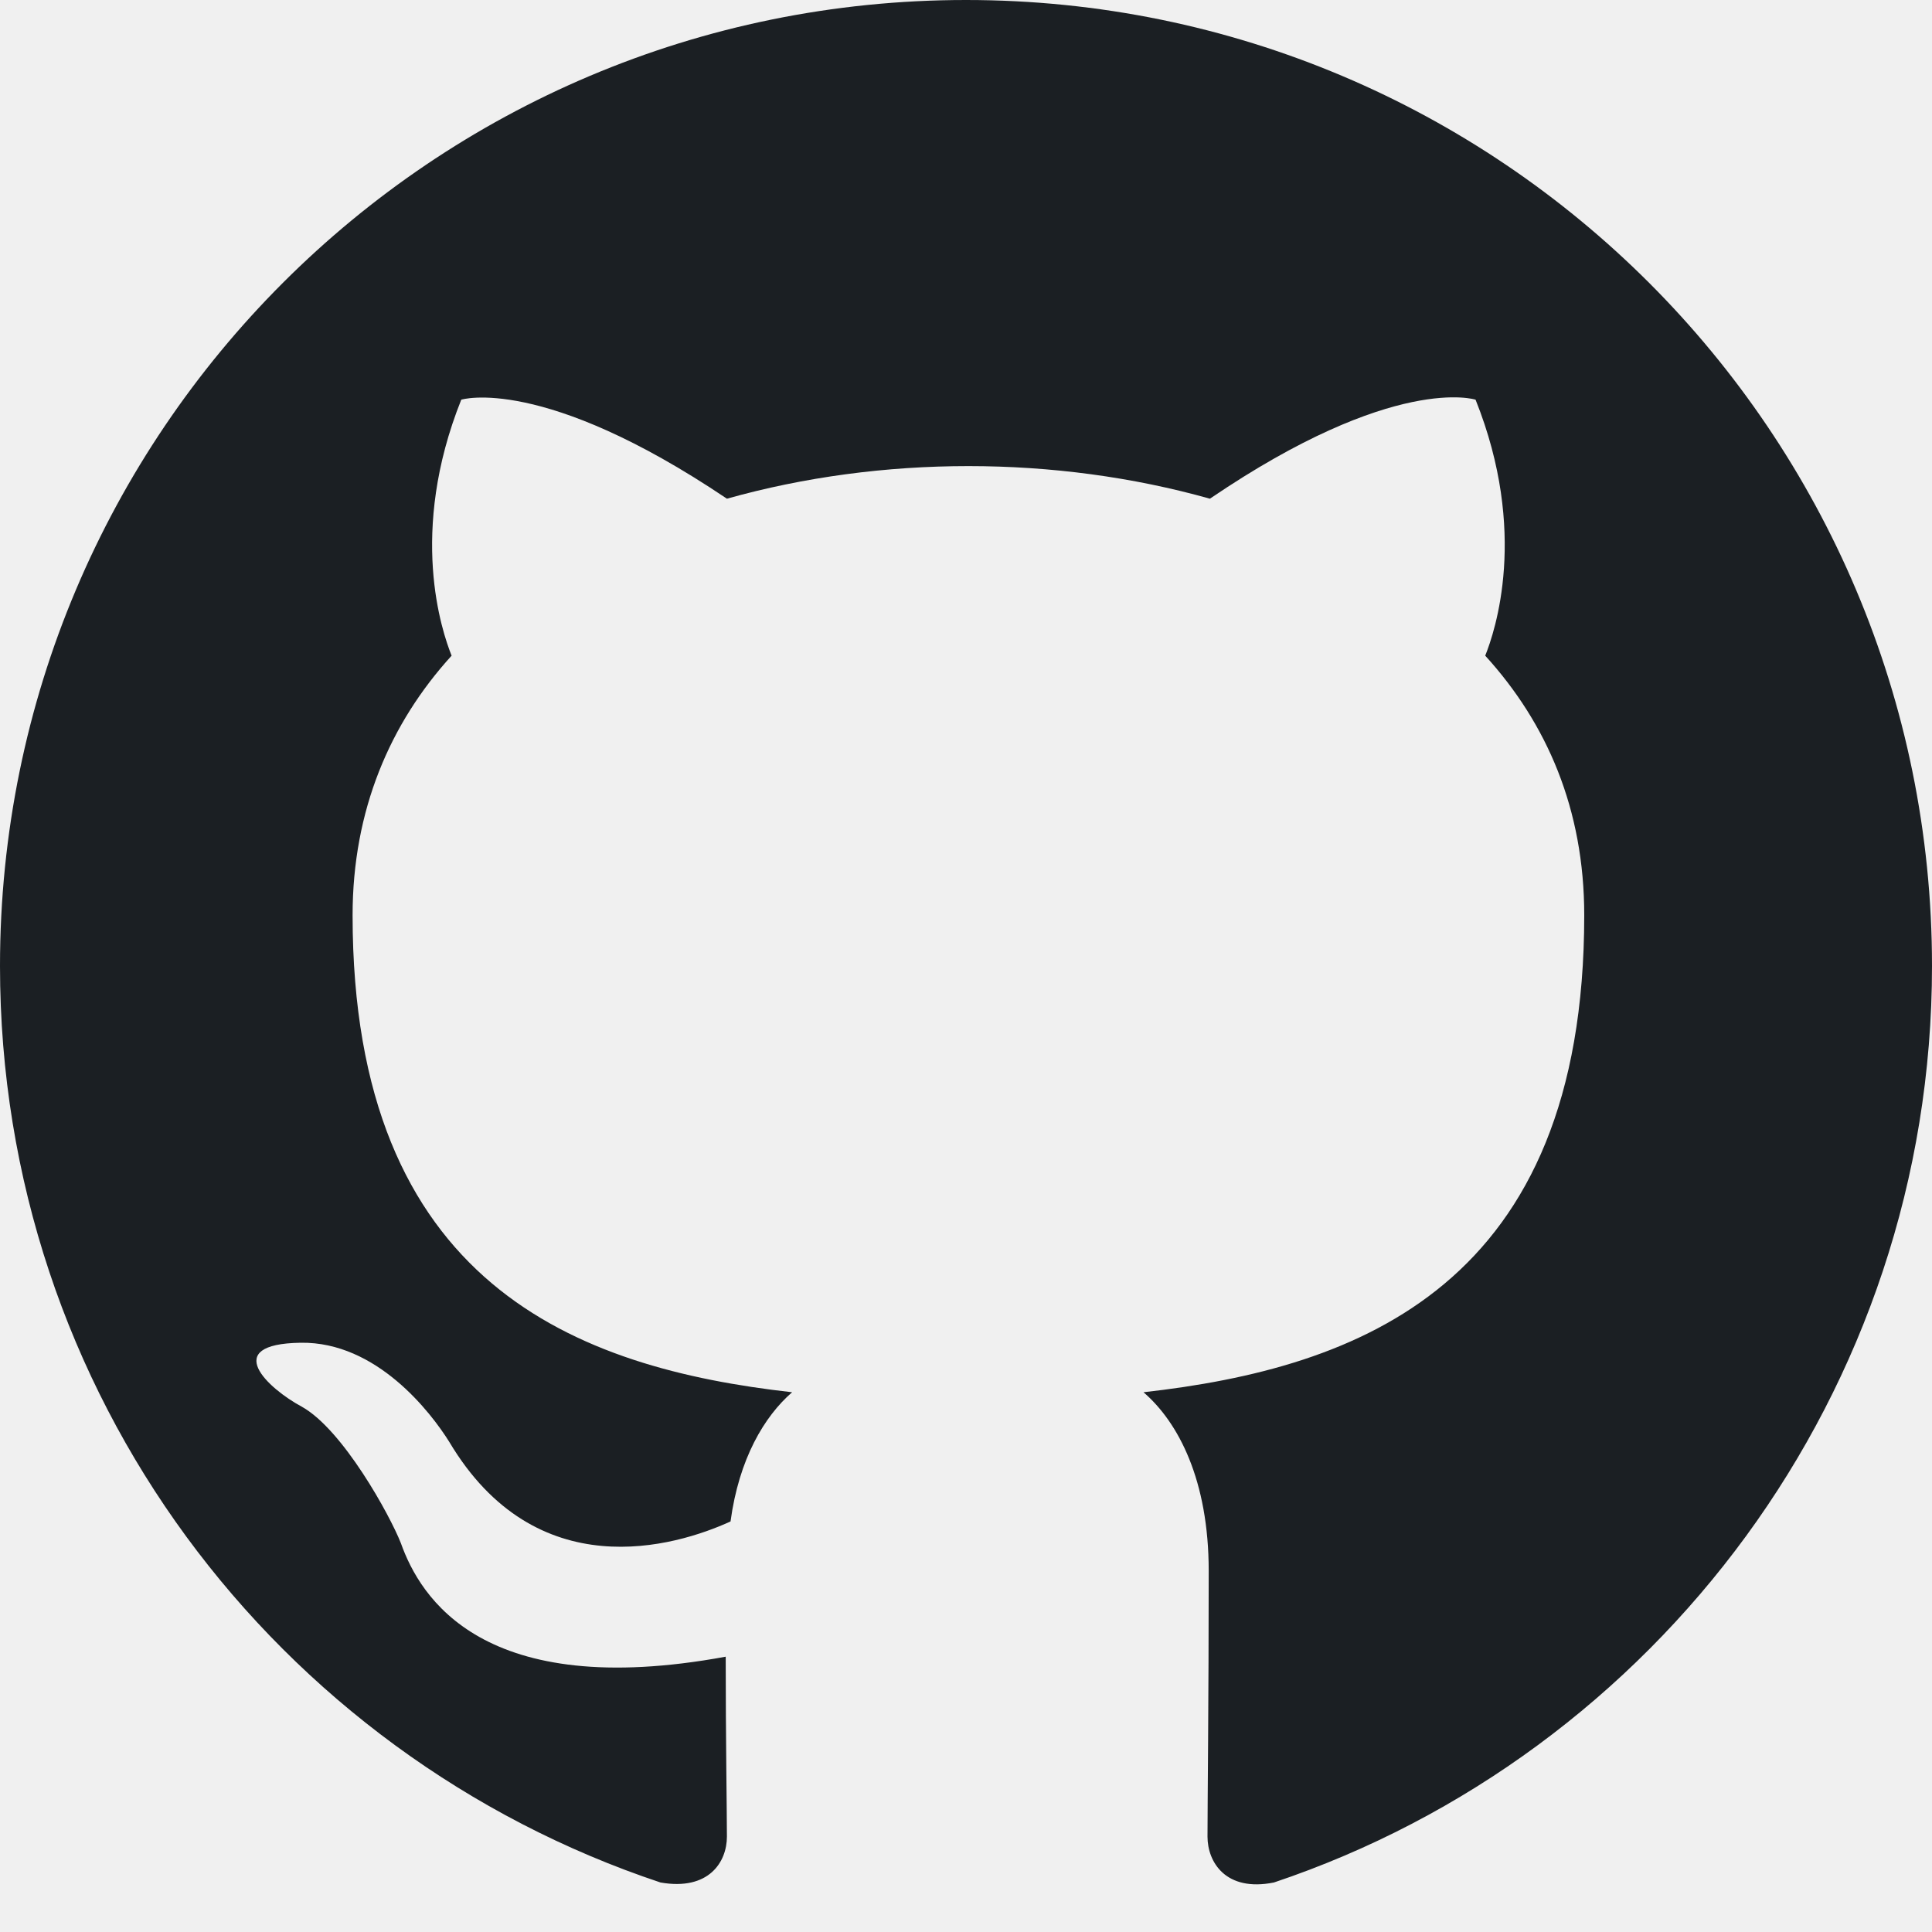
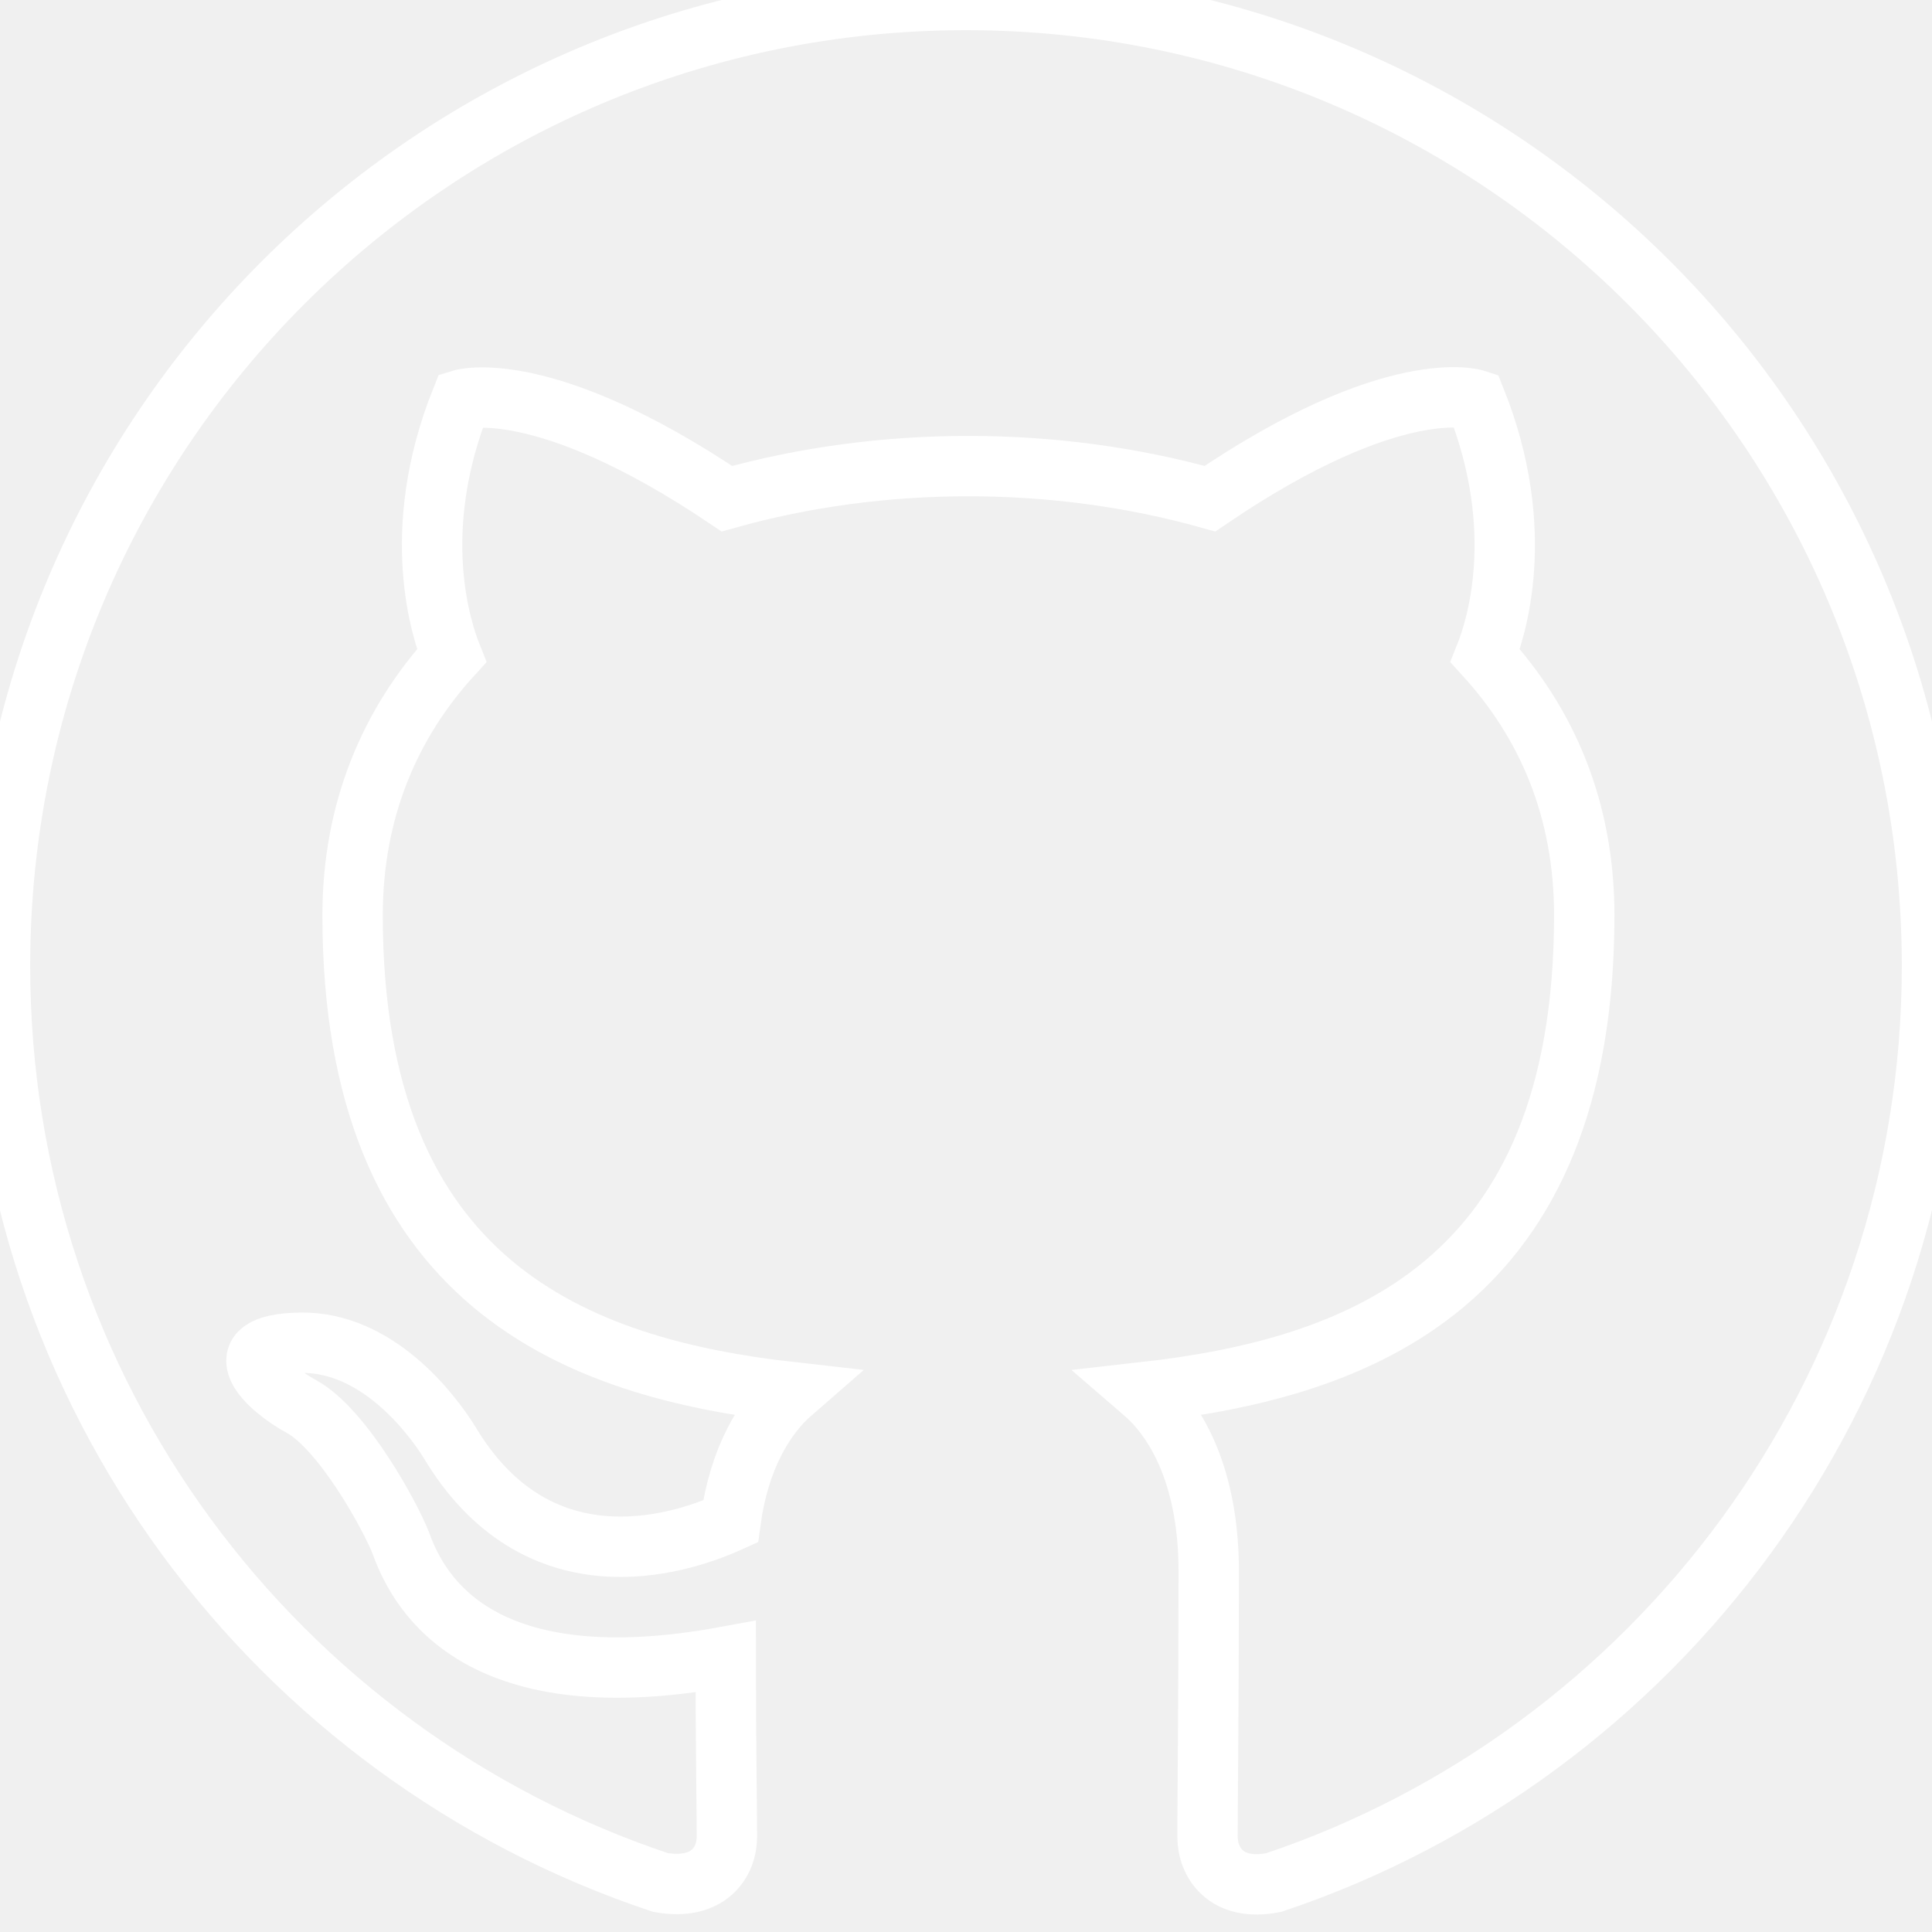
- <svg xmlns="http://www.w3.org/2000/svg" width="1024" height="1024" viewBox="0 0 1024 1024" fill="none">
-   <path fill-rule="evenodd" clip-rule="evenodd" d="M8 0C3.58 0 0 3.58 0 8C0 11.54 2.29 14.53 5.47 15.59C5.87 15.66 6.02 15.42 6.02 15.21C6.02 15.02 6.01 14.39 6.01 13.72C4 14.09 3.48 13.23 3.32 12.78C3.23 12.55 2.84 11.84 2.5 11.65C2.22 11.5 1.82 11.13 2.49 11.12C3.12 11.11 3.57 11.7 3.72 11.94C4.44 13.15 5.59 12.81 6.05 12.6C6.12 12.08 6.33 11.73 6.56 11.53C4.78 11.33 2.92 10.64 2.92 7.58C2.92 6.71 3.23 5.99 3.74 5.43C3.66 5.23 3.38 4.41 3.82 3.31C3.82 3.31 4.49 3.1 6.02 4.13C6.66 3.95 7.34 3.86 8.02 3.86C8.7 3.86 9.38 3.95 10.02 4.13C11.55 3.09 12.22 3.31 12.22 3.31C12.66 4.41 12.38 5.23 12.3 5.43C12.81 5.99 13.12 6.7 13.12 7.58C13.12 10.65 11.25 11.33 9.47 11.53C9.76 11.78 10.01 12.26 10.01 13.01C10.01 14.08 10 14.94 10 15.21C10 15.42 10.15 15.67 10.55 15.59C13.71 14.53 16 11.53 16 8C16 3.58 12.42 0 8 0Z" transform="scale(64)" fill="#1B1F23" />
+ <svg xmlns="http://www.w3.org/2000/svg" width="60" height="60" viewBox="0 0 1024 1024" fill="none">
+   <path fill-rule="evenodd" clip-rule="evenodd" d="M8 0C3.58 0 0 3.58 0 8C0 11.54 2.29 14.53 5.47 15.59C5.87 15.66 6.02 15.42 6.02 15.21C6.02 15.02 6.01 14.39 6.01 13.72C4 14.09 3.48 13.23 3.32 12.78C3.23 12.55 2.84 11.84 2.5 11.65C2.22 11.5 1.82 11.13 2.49 11.12C3.12 11.11 3.57 11.7 3.72 11.94C4.44 13.15 5.59 12.81 6.05 12.6C6.12 12.08 6.33 11.73 6.56 11.53C4.78 11.33 2.92 10.64 2.92 7.58C2.92 6.71 3.23 5.99 3.74 5.43C3.66 5.23 3.38 4.41 3.82 3.31C3.82 3.31 4.49 3.1 6.02 4.13C6.66 3.95 7.34 3.86 8.02 3.86C8.7 3.86 9.38 3.95 10.02 4.13C11.55 3.09 12.22 3.31 12.22 3.31C12.66 4.41 12.38 5.23 12.3 5.43C12.81 5.99 13.12 6.7 13.12 7.58C13.12 10.65 11.25 11.33 9.47 11.53C9.76 11.78 10.01 12.26 10.01 13.01C10.01 14.08 10 14.94 10 15.21C10 15.42 10.15 15.67 10.55 15.59C13.71 14.53 16 11.53 16 8C16 3.58 12.42 0 8 0Z" transform="scale(64)" fill="" stroke="#fff" stroke-width="0.5px" />
</svg>
